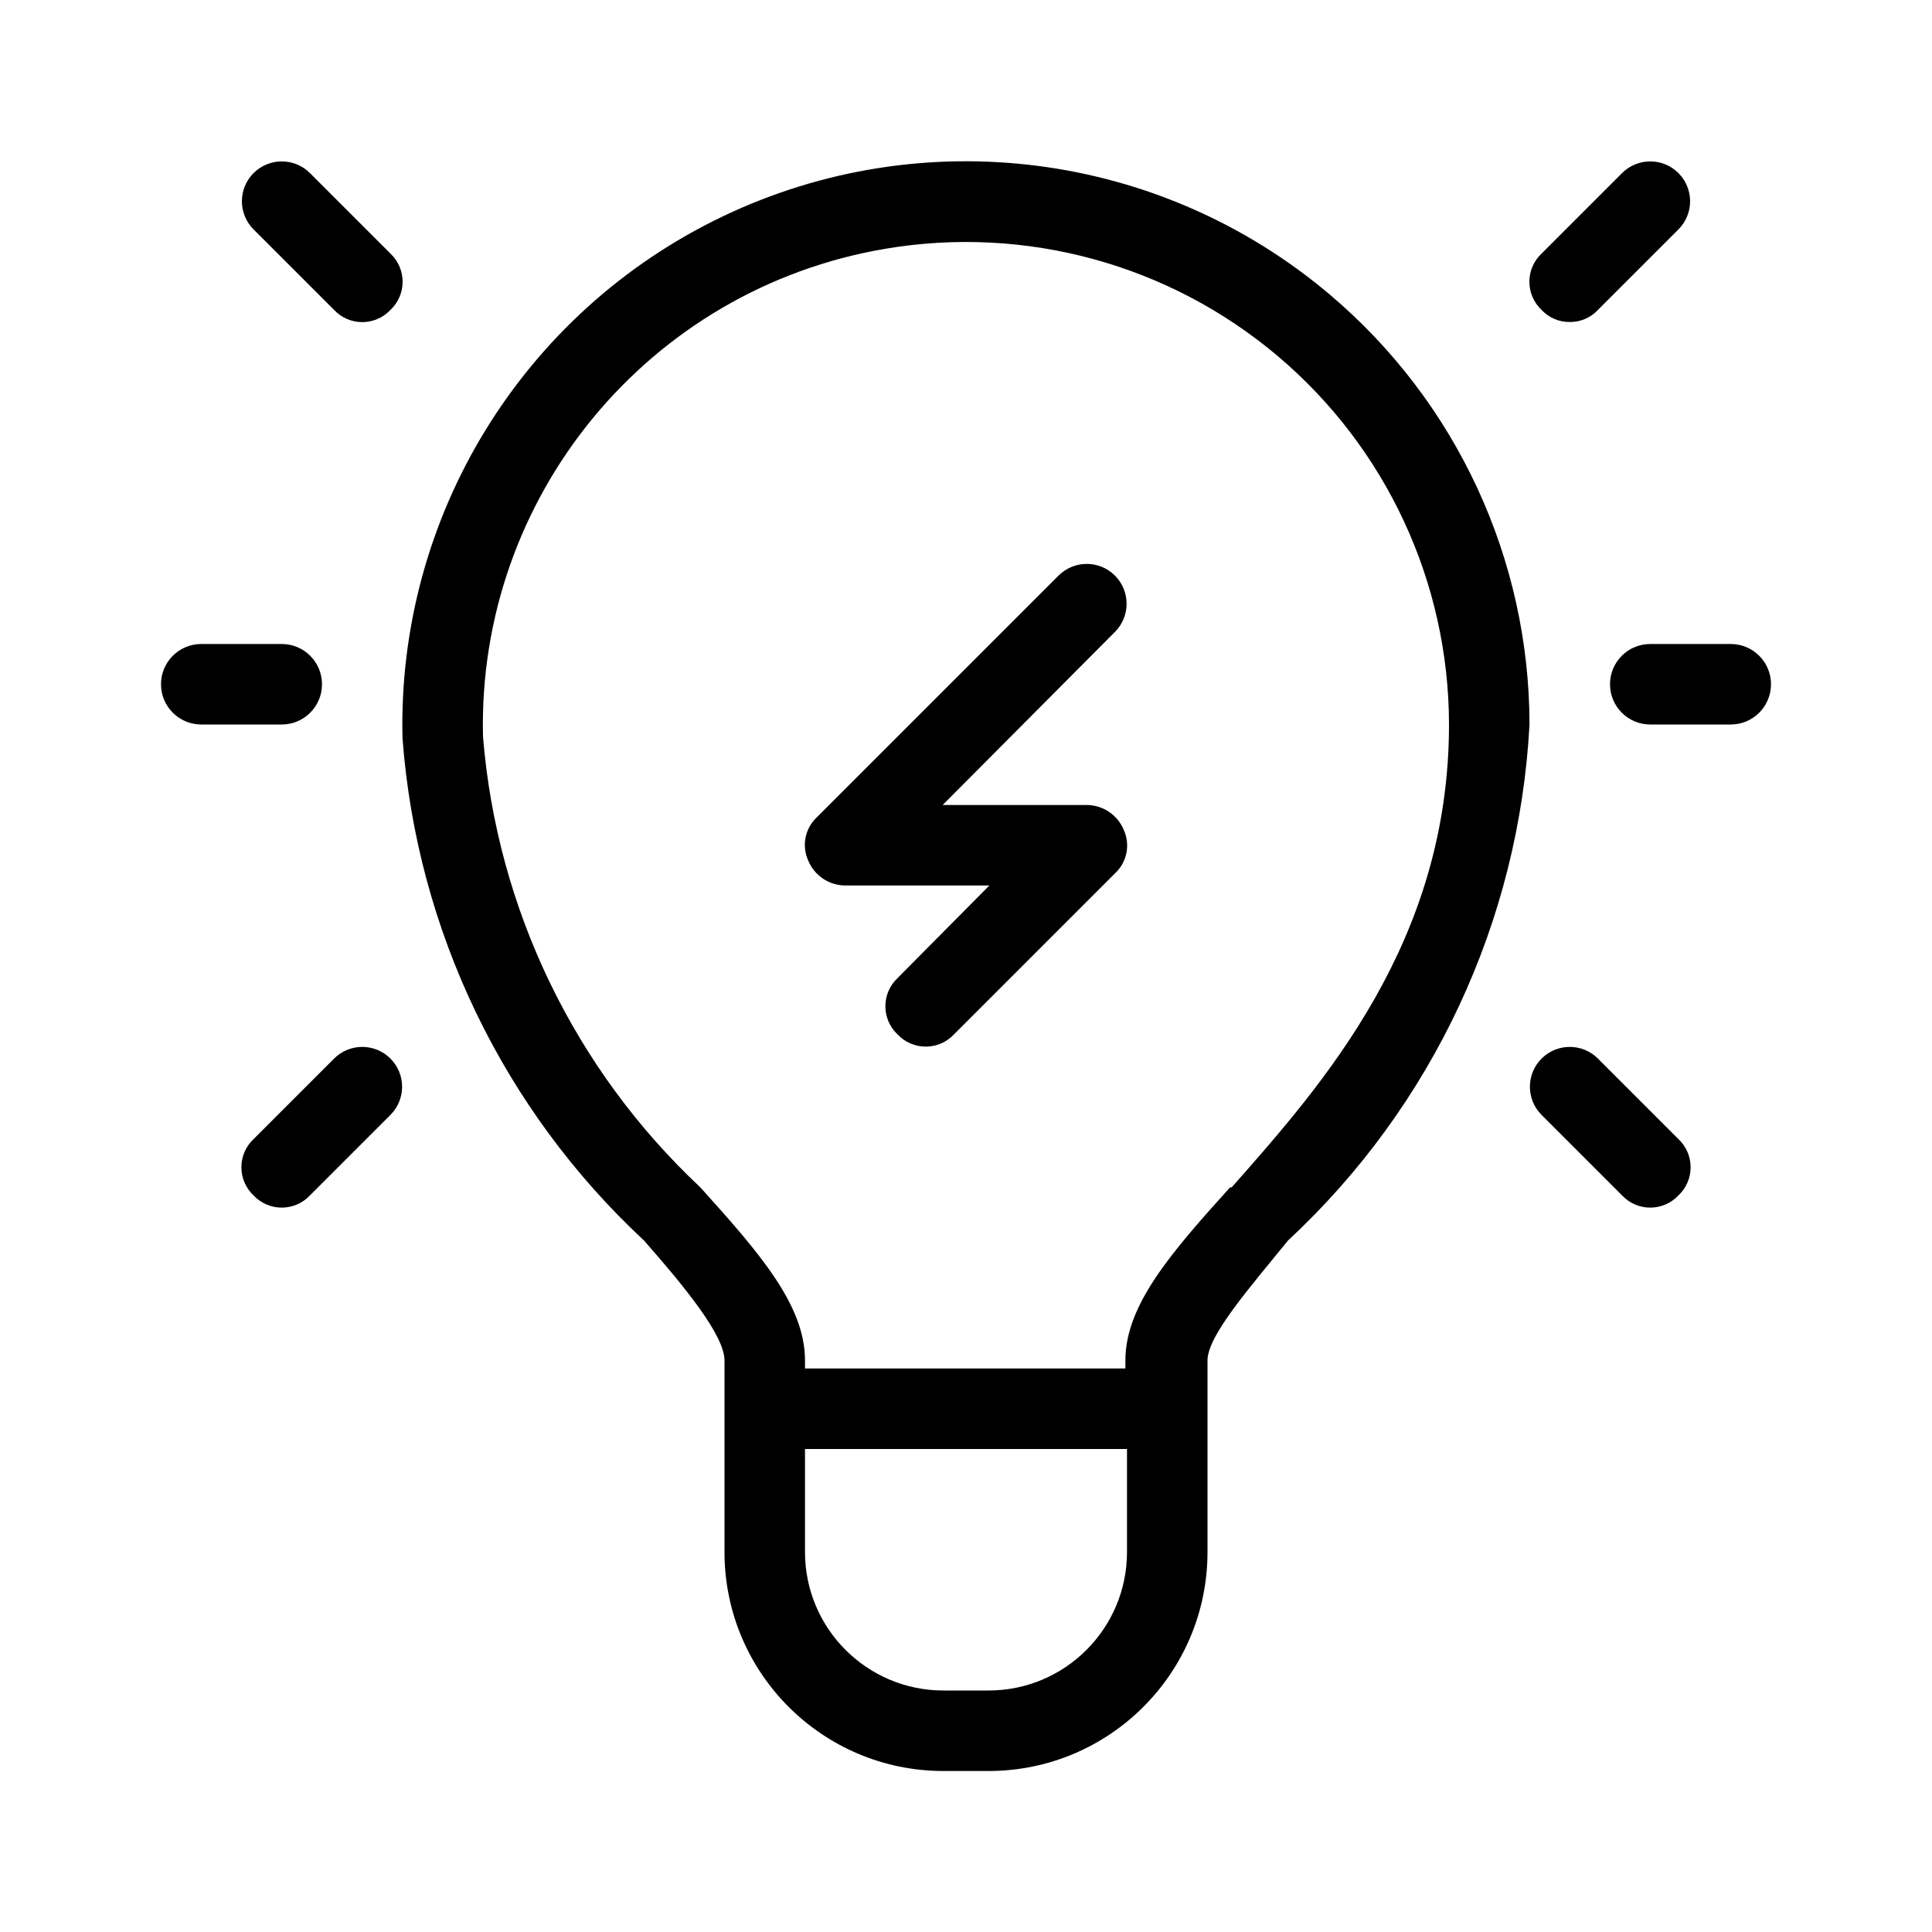
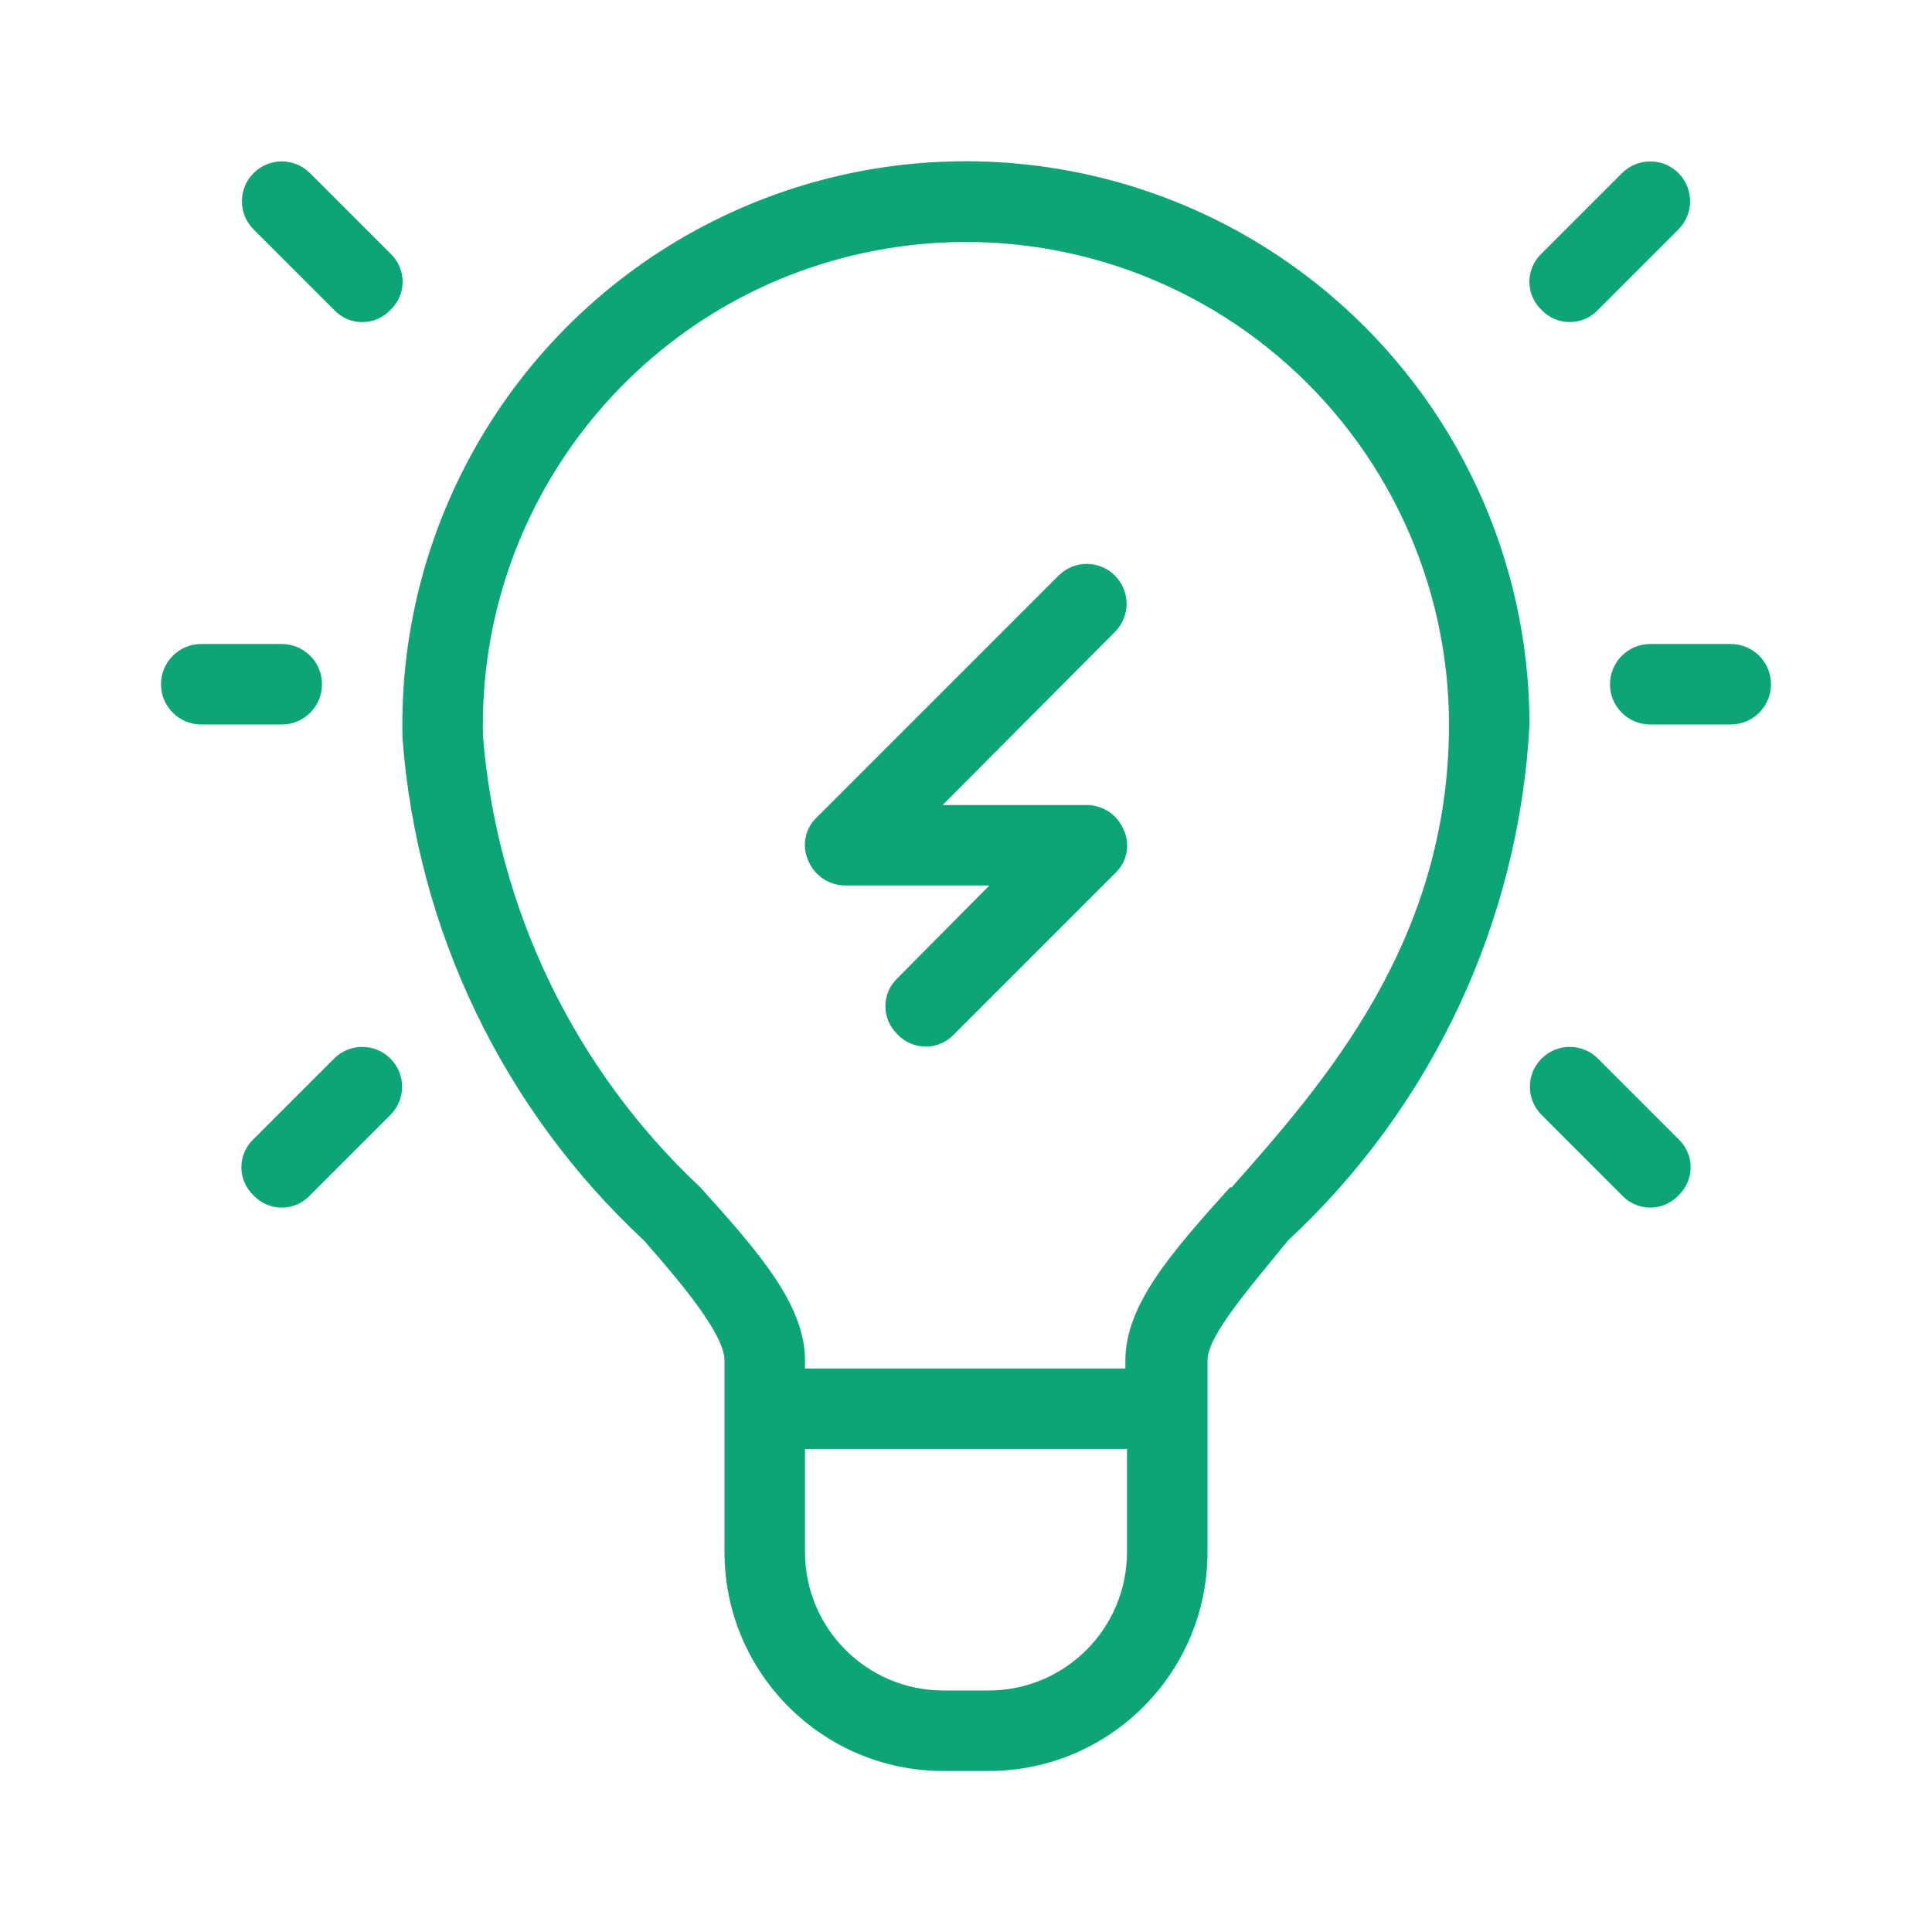
- <svg xmlns="http://www.w3.org/2000/svg" fill="#000000" width="30px" height="30px" viewBox="0 0 24 24">
+ <svg xmlns="http://www.w3.org/2000/svg" fill="#0DA578" width="30px" height="30px" viewBox="0 0 24 24">
  <g id="idea">
    <path d="M16.52,3.66A7,7,0,0,0,5,9.17a9.49,9.49,0,0,0,3,6.24c.51.58,1,1.18,1,1.49v2.38A2.72,2.72,0,0,0,11.72,22h.56A2.72,2.72,0,0,0,15,19.28V16.9c0-.31.53-.91,1-1.49A9.43,9.43,0,0,0,19,9,7,7,0,0,0,16.52,3.66ZM12.28,21h-.56A1.72,1.72,0,0,1,10,19.28V18h4v1.28A1.72,1.72,0,0,1,12.28,21Zm3-6.25c-.73.81-1.3,1.46-1.3,2.15V17H10v-.1c0-.69-.57-1.34-1.3-2.15A8.63,8.63,0,0,1,6,9.15a6,6,0,0,1,5-6.06A6,6,0,0,1,18,9C18,11.7,16.44,13.46,15.3,14.75Z" />
    <path d="M21.5,8h-1a.5.5,0,0,0,0,1h1a.5.5,0,0,0,0-1Z" />
    <path d="M4,8.5A.5.5,0,0,0,3.5,8h-1a.5.5,0,0,0,0,1h1A.5.5,0,0,0,4,8.5Z" />
    <path d="M3.85,2.15a.49.49,0,0,0-.7.7l1,1a.48.48,0,0,0,.7,0,.48.48,0,0,0,0-.7Z" />
    <path d="M19.5,4a.47.47,0,0,0,.35-.15l1-1a.49.49,0,0,0-.7-.7l-1,1a.48.48,0,0,0,0,.7A.47.47,0,0,0,19.5,4Z" />
    <path d="M19.85,13.15a.49.49,0,0,0-.7.7l1,1a.48.48,0,0,0,.7,0,.48.48,0,0,0,0-.7Z" />
    <path d="M4.15,13.15l-1,1a.48.48,0,0,0,0,.7.48.48,0,0,0,.7,0l1-1a.49.49,0,0,0-.7-.7Z" />
    <path d="M13.15,7.15l-3,3a.47.47,0,0,0-.11.54.5.5,0,0,0,.46.31h1.79l-1.14,1.15a.48.48,0,0,0,0,.7.48.48,0,0,0,.7,0l2-2a.47.47,0,0,0,.11-.54A.5.5,0,0,0,13.5,10H11.71l2.14-2.15a.49.49,0,0,0-.7-.7Z" />
  </g>
</svg>
